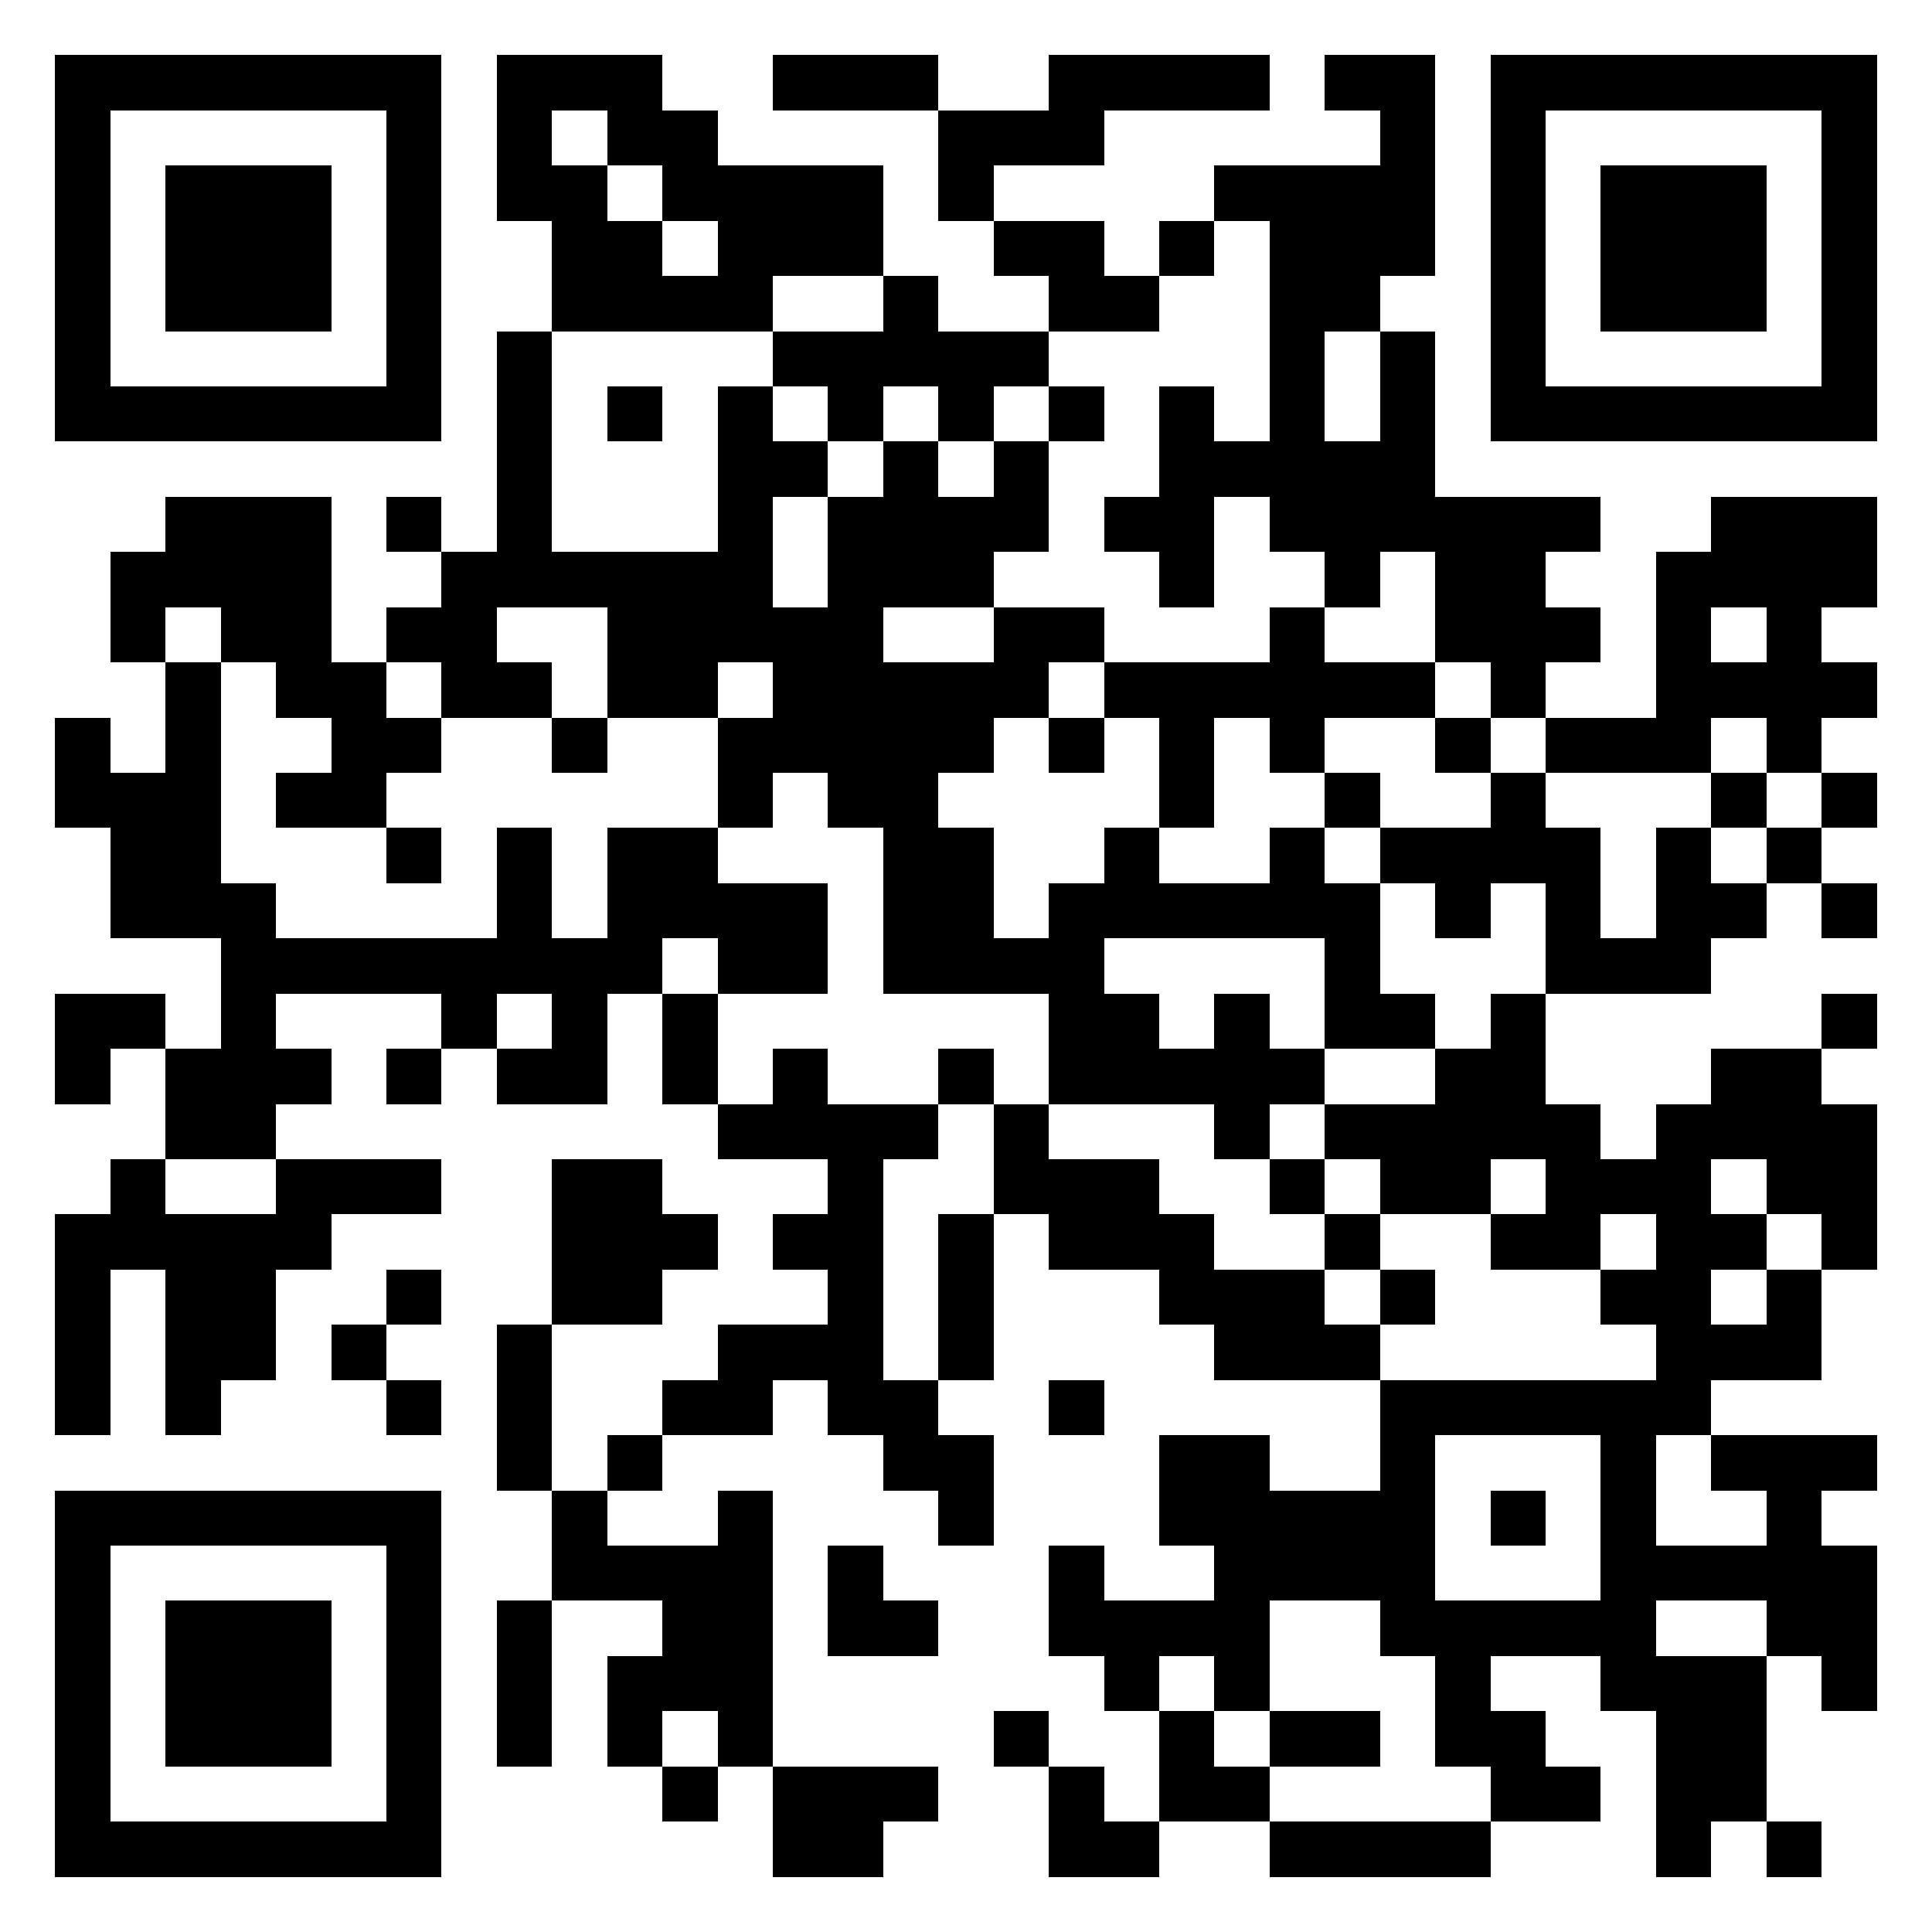
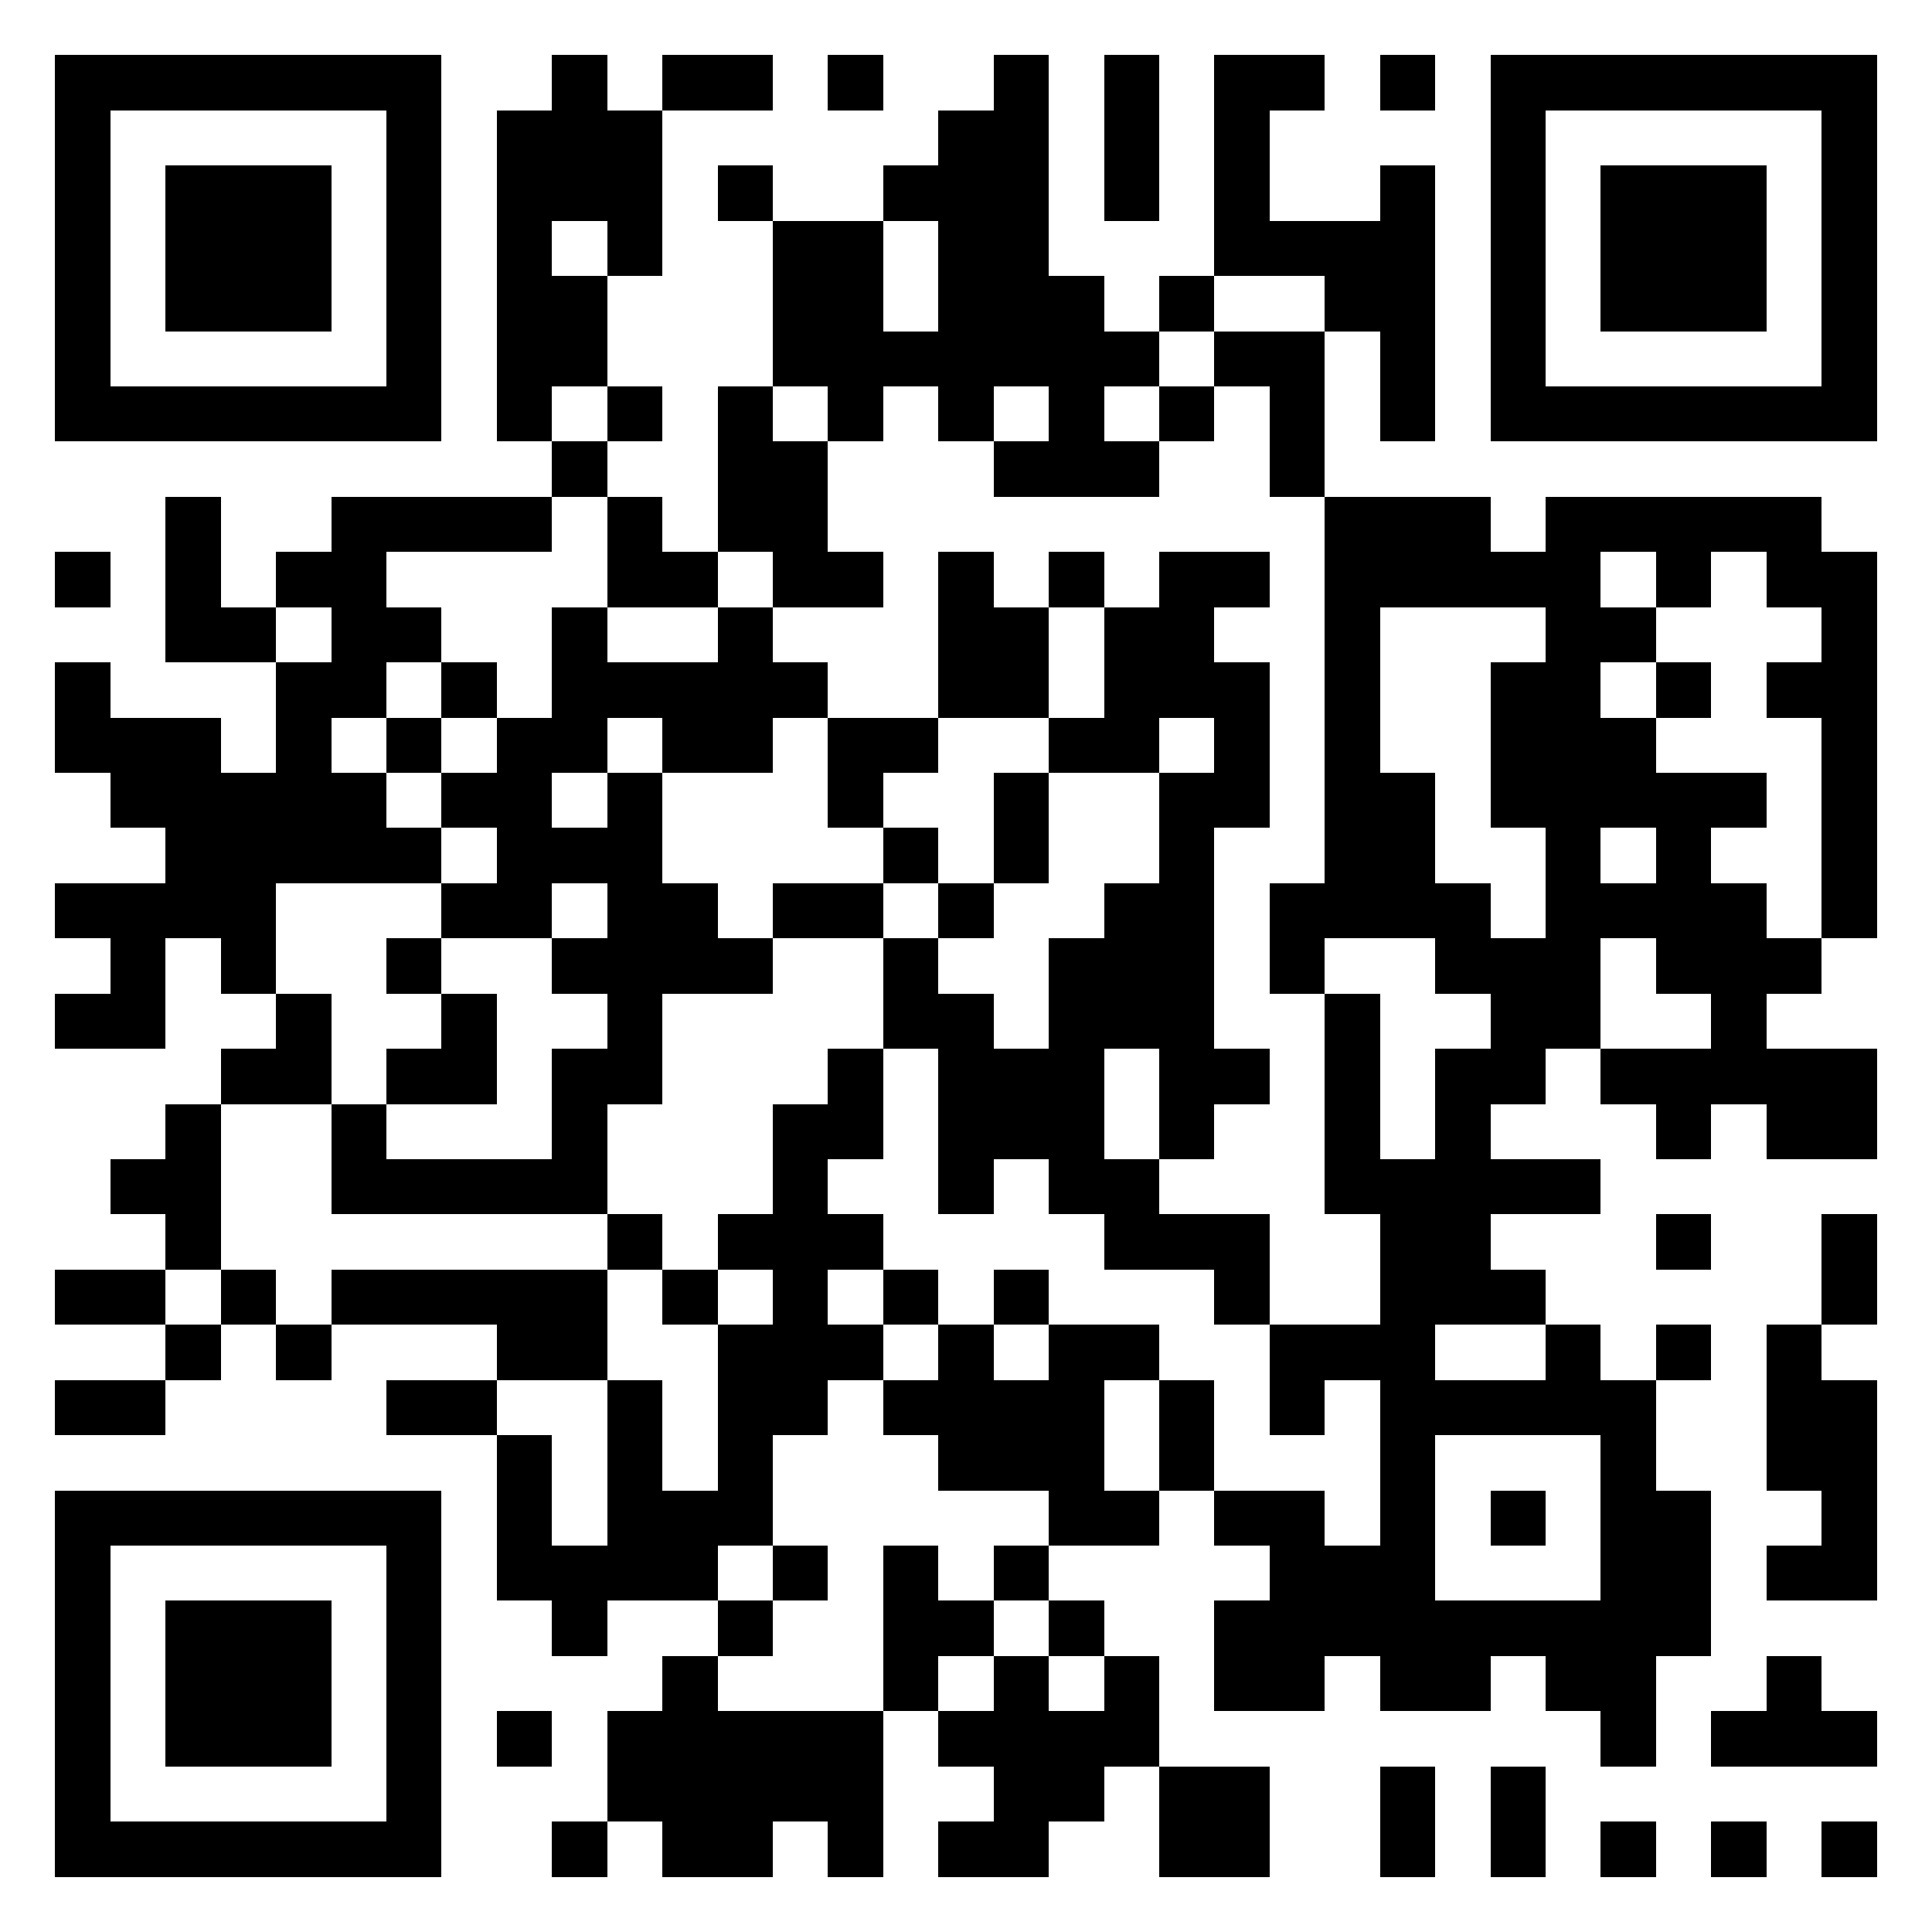
<svg xmlns="http://www.w3.org/2000/svg" width="900" height="900" viewBox="0 0 35 35" shape-rendering="crispEdges">
  <path fill="#ffffff" d="M0 0h35v35H0z" />
-   <path stroke="#000000" d="M1 1.5h7m1 0h3m2 0h3m2 0h4m1 0h2m1 0h7M1 2.5h1m5 0h1m1 0h1m1 0h2m4 0h3m5 0h1m1 0h1m5 0h1M1 3.5h1m1 0h3m1 0h1m1 0h2m1 0h4m1 0h1m4 0h4m1 0h1m1 0h3m1 0h1M1 4.5h1m1 0h3m1 0h1m2 0h2m1 0h3m2 0h2m1 0h1m1 0h3m1 0h1m1 0h3m1 0h1M1 5.5h1m1 0h3m1 0h1m2 0h4m2 0h1m2 0h2m2 0h2m2 0h1m1 0h3m1 0h1M1 6.5h1m5 0h1m1 0h1m4 0h5m4 0h1m1 0h1m1 0h1m5 0h1M1 7.5h7m1 0h1m1 0h1m1 0h1m1 0h1m1 0h1m1 0h1m1 0h1m1 0h1m1 0h1m1 0h7M9 8.5h1m3 0h2m1 0h1m1 0h1m2 0h5M3 9.5h3m1 0h1m1 0h1m3 0h1m1 0h4m1 0h2m1 0h6m2 0h3M2 10.5h4m2 0h6m1 0h3m3 0h1m2 0h1m1 0h2m2 0h4M2 11.5h1m1 0h2m1 0h2m2 0h5m2 0h2m3 0h1m2 0h3m1 0h1m1 0h1M3 12.5h1m1 0h2m1 0h2m1 0h2m1 0h5m1 0h6m1 0h1m2 0h4M1 13.5h1m1 0h1m2 0h2m2 0h1m2 0h5m1 0h1m1 0h1m1 0h1m2 0h1m1 0h3m1 0h1M1 14.5h3m1 0h2m6 0h1m1 0h2m4 0h1m2 0h1m2 0h1m3 0h1m1 0h1M2 15.5h2m3 0h1m1 0h1m1 0h2m3 0h2m2 0h1m2 0h1m1 0h4m1 0h1m1 0h1M2 16.5h3m4 0h1m1 0h4m1 0h2m1 0h6m1 0h1m1 0h1m1 0h2m1 0h1M4 17.5h8m1 0h2m1 0h4m4 0h1m3 0h3M1 18.5h2m1 0h1m3 0h1m1 0h1m1 0h1m6 0h2m1 0h1m1 0h2m1 0h1m5 0h1M1 19.5h1m1 0h3m1 0h1m1 0h2m1 0h1m1 0h1m2 0h1m1 0h5m2 0h2m3 0h2M3 20.5h2m8 0h4m1 0h1m3 0h1m1 0h5m1 0h4M2 21.5h1m2 0h3m2 0h2m3 0h1m2 0h3m2 0h1m1 0h2m1 0h3m1 0h2M1 22.5h5m4 0h3m1 0h2m1 0h1m1 0h3m2 0h1m2 0h2m1 0h2m1 0h1M1 23.5h1m1 0h2m2 0h1m2 0h2m3 0h1m1 0h1m3 0h3m1 0h1m3 0h2m1 0h1M1 24.5h1m1 0h2m1 0h1m2 0h1m3 0h3m1 0h1m4 0h3m5 0h3M1 25.5h1m1 0h1m3 0h1m1 0h1m2 0h2m1 0h2m2 0h1m5 0h6M9 26.5h1m1 0h1m4 0h2m3 0h2m2 0h1m3 0h1m1 0h3M1 27.5h7m2 0h1m2 0h1m3 0h1m3 0h5m1 0h1m1 0h1m2 0h1M1 28.5h1m5 0h1m2 0h4m1 0h1m3 0h1m2 0h4m3 0h5M1 29.5h1m1 0h3m1 0h1m1 0h1m2 0h2m1 0h2m2 0h4m2 0h5m2 0h2M1 30.5h1m1 0h3m1 0h1m1 0h1m1 0h3m6 0h1m1 0h1m3 0h1m2 0h3m1 0h1M1 31.5h1m1 0h3m1 0h1m1 0h1m1 0h1m1 0h1m4 0h1m2 0h1m1 0h2m1 0h2m2 0h2M1 32.5h1m5 0h1m4 0h1m1 0h3m2 0h1m1 0h2m4 0h2m1 0h2M1 33.5h7m6 0h2m3 0h2m2 0h4m3 0h1m1 0h1" />
+   <path stroke="#000000" d="M1 1.5h7m2 0h1m1 0h2m1 0h1m2 0h1m1 0h1m1 0h2m1 0h1m1 0h7M1 2.5h1m5 0h1m1 0h3m5 0h2m1 0h1m1 0h1m4 0h1m5 0h1M1 3.5h1m1 0h3m1 0h1m1 0h3m1 0h1m2 0h3m1 0h1m1 0h1m2 0h1m1 0h1m1 0h3m1 0h1M1 4.5h1m1 0h3m1 0h1m1 0h1m1 0h1m2 0h2m1 0h2m3 0h4m1 0h1m1 0h3m1 0h1M1 5.5h1m1 0h3m1 0h1m1 0h2m3 0h2m1 0h3m1 0h1m2 0h2m1 0h1m1 0h3m1 0h1M1 6.5h1m5 0h1m1 0h2m3 0h7m1 0h2m1 0h1m1 0h1m5 0h1M1 7.5h7m1 0h1m1 0h1m1 0h1m1 0h1m1 0h1m1 0h1m1 0h1m1 0h1m1 0h1m1 0h7M10 8.5h1m2 0h2m3 0h3m2 0h1M3 9.5h1m2 0h4m1 0h1m1 0h2m9 0h3m1 0h5M1 10.5h1m1 0h1m1 0h2m4 0h2m1 0h2m1 0h1m1 0h1m1 0h2m1 0h5m1 0h1m1 0h2M3 11.5h2m1 0h2m2 0h1m2 0h1m3 0h2m1 0h2m2 0h1m3 0h2m3 0h1M1 12.5h1m3 0h2m1 0h1m1 0h5m2 0h2m1 0h3m1 0h1m2 0h2m1 0h1m1 0h2M1 13.5h3m1 0h1m1 0h1m1 0h2m1 0h2m1 0h2m2 0h2m1 0h1m1 0h1m2 0h3m3 0h1M2 14.5h5m1 0h2m1 0h1m3 0h1m2 0h1m2 0h2m1 0h2m1 0h5m1 0h1M3 15.5h5m1 0h3m4 0h1m1 0h1m2 0h1m2 0h2m2 0h1m1 0h1m2 0h1M1 16.5h4m3 0h2m1 0h2m1 0h2m1 0h1m2 0h2m1 0h4m1 0h4m1 0h1M2 17.5h1m1 0h1m2 0h1m2 0h4m2 0h1m2 0h3m1 0h1m2 0h3m1 0h3M1 18.5h2m2 0h1m2 0h1m2 0h1m4 0h2m1 0h3m2 0h1m2 0h2m2 0h1M4 19.5h2m1 0h2m1 0h2m3 0h1m1 0h3m1 0h2m1 0h1m1 0h2m1 0h5M3 20.5h1m2 0h1m3 0h1m3 0h2m1 0h3m1 0h1m2 0h1m1 0h1m3 0h1m1 0h2M2 21.5h2m2 0h5m3 0h1m2 0h1m1 0h2m3 0h5M3 22.5h1m7 0h1m1 0h3m4 0h3m2 0h2m3 0h1m2 0h1M1 23.5h2m1 0h1m1 0h5m1 0h1m1 0h1m1 0h1m1 0h1m3 0h1m2 0h3m5 0h1M3 24.5h1m1 0h1m3 0h2m2 0h3m1 0h1m1 0h2m2 0h3m2 0h1m1 0h1m1 0h1M1 25.5h2m4 0h2m2 0h1m1 0h2m1 0h4m1 0h1m1 0h1m1 0h5m2 0h2M9 26.5h1m1 0h1m1 0h1m3 0h3m1 0h1m3 0h1m3 0h1m2 0h2M1 27.5h7m1 0h1m1 0h3m5 0h2m1 0h2m1 0h1m1 0h1m1 0h2m2 0h1M1 28.5h1m5 0h1m1 0h4m1 0h1m1 0h1m1 0h1m4 0h3m3 0h2m1 0h2M1 29.5h1m1 0h3m1 0h1m2 0h1m2 0h1m2 0h2m1 0h1m2 0h9M1 30.5h1m1 0h3m1 0h1m4 0h1m3 0h1m1 0h1m1 0h1m1 0h2m1 0h2m1 0h2m2 0h1M1 31.5h1m1 0h3m1 0h1m1 0h1m1 0h5m1 0h4m8 0h1m1 0h3M1 32.5h1m5 0h1m3 0h5m2 0h2m1 0h2m2 0h1m1 0h1M1 33.5h7m2 0h1m1 0h2m1 0h1m1 0h2m2 0h2m2 0h1m1 0h1m1 0h1m1 0h1m1 0h1" />
</svg>
